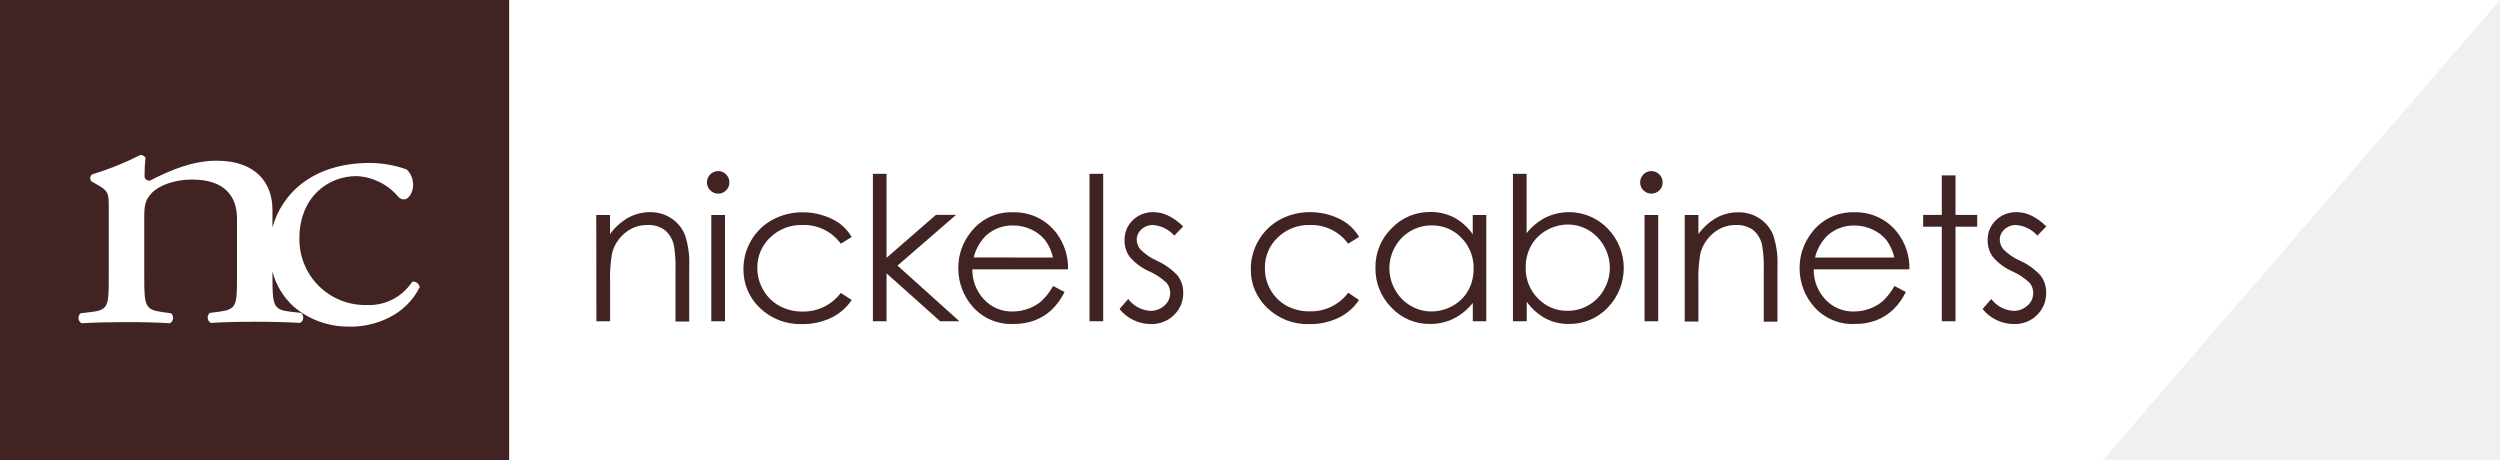
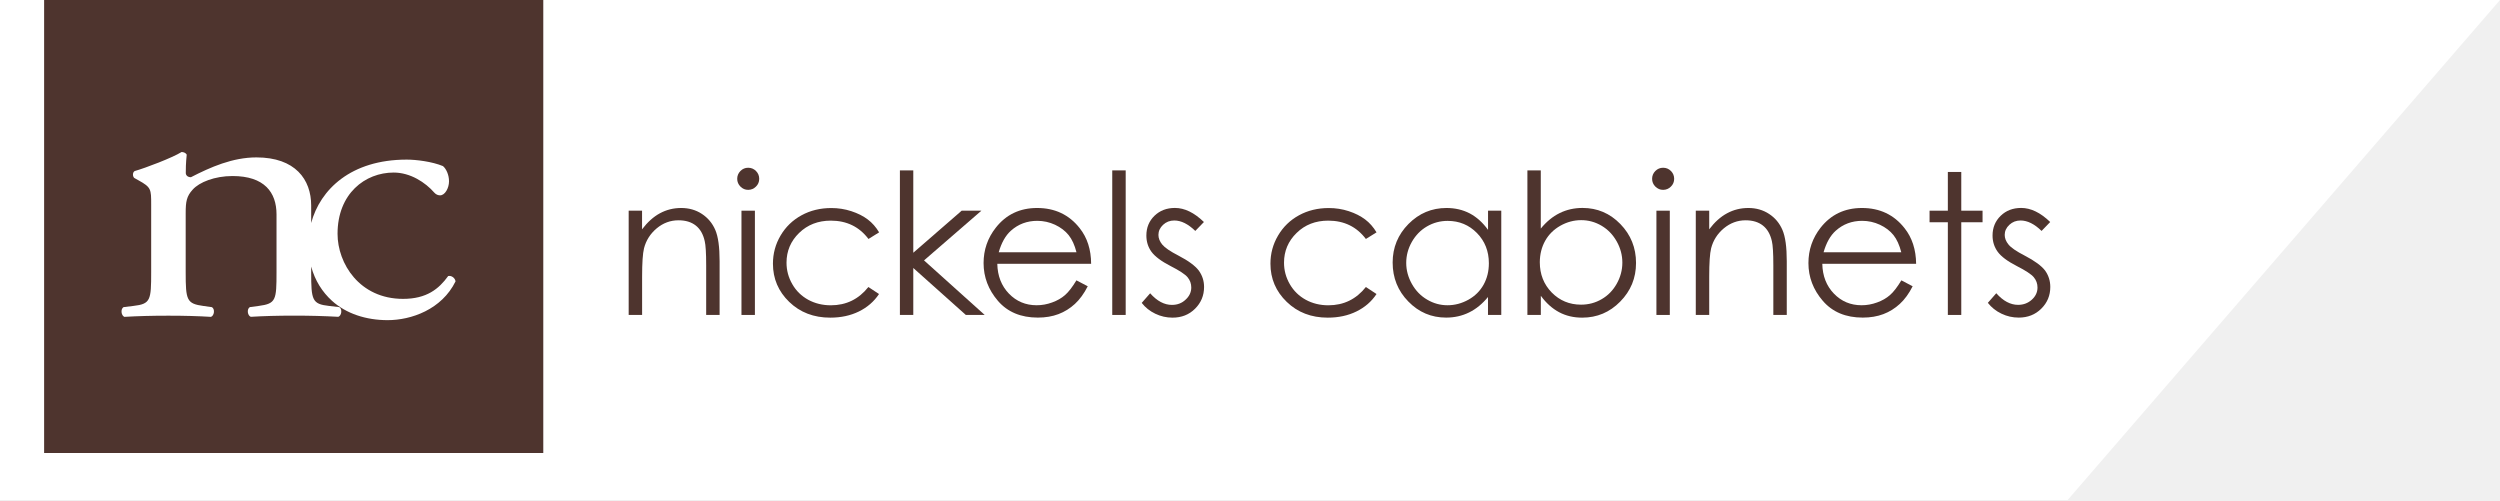
- <svg xmlns="http://www.w3.org/2000/svg" viewBox="0 0 500 92">
-   <defs>
-     <style>.a{fill:none;}.b{fill:#fff;}.c{clip-path:url(#a);}.d{clip-path:url(#b);}.e{fill:#422323;}</style>
-     <clipPath id="a">
-       <rect class="a" width="409.26" height="92.41" />
-     </clipPath>
-     <clipPath id="b">
-       <rect class="a" width="409.26" height="92.41" />
-     </clipPath>
-   </defs>
-   <polygon class="b" points="420.58 92 0 92 0 0 500 0 420.58 92" />
-   <g class="c">
-     <g class="d">
-       <path class="e" d="M119.25,43H122v3.82a11.6,11.6,0,0,1,3.64-3.28A9,9,0,0,1,130,42.43a7.51,7.51,0,0,1,4.23,1.21,7.27,7.27,0,0,1,2.73,3.27,17.12,17.12,0,0,1,.88,6.39v11h-2.74V54.1a25.4,25.4,0,0,0-.3-4.91A5.41,5.41,0,0,0,132.94,46,5.51,5.51,0,0,0,129.42,45,6.81,6.81,0,0,0,125,46.59a7.72,7.72,0,0,0-2.59,4.07,28.43,28.43,0,0,0-.39,5.79v7.8h-2.74Z" />
-       <path class="e" d="M143.62,34.21a2.27,2.27,0,0,1,2.26,2.27,2.17,2.17,0,0,1-.66,1.59,2.19,2.19,0,0,1-1.6.66,2.27,2.27,0,0,1-2.24-2.25,2.29,2.29,0,0,1,2.24-2.27M142.26,43H145V64.25h-2.74Z" />
-       <path class="e" d="M170.34,47.39l-2.18,1.35A9.1,9.1,0,0,0,160.49,45a8.89,8.89,0,0,0-6.46,2.5,8.14,8.14,0,0,0-2.56,6.07A8.62,8.62,0,0,0,152.65,58a8.32,8.32,0,0,0,3.24,3.18,9.46,9.46,0,0,0,4.62,1.13,9.32,9.32,0,0,0,7.65-3.73L170.34,60a10.28,10.28,0,0,1-4.1,3.56,13.17,13.17,0,0,1-5.86,1.26,11.57,11.57,0,0,1-8.37-3.2,10.46,10.46,0,0,1-3.32-7.8,11.21,11.21,0,0,1,1.55-5.74,11,11,0,0,1,4.28-4.14,12.47,12.47,0,0,1,6.08-1.48,12.93,12.93,0,0,1,4.07.64A11.36,11.36,0,0,1,168,44.75a9.32,9.32,0,0,1,2.33,2.64" />
-       <polygon class="e" points="174.58 34.76 177.31 34.76 177.31 51.56 187.18 42.98 191.2 42.98 179.5 53.12 191.88 64.25 188.03 64.25 177.31 54.67 177.31 64.25 174.58 64.25 174.58 34.76" />
-       <path class="e" d="M210.6,57.19l2.31,1.21a12.59,12.59,0,0,1-2.62,3.6,10.45,10.45,0,0,1-3.35,2.08,11.62,11.62,0,0,1-4.21.71,10.18,10.18,0,0,1-8.14-3.4,11.51,11.51,0,0,1-2.93-7.72,11.33,11.33,0,0,1,2.48-7.21,10.14,10.14,0,0,1,8.43-4,10.48,10.48,0,0,1,8.69,4.12,11.55,11.55,0,0,1,2.35,7.28H194.47a8.62,8.62,0,0,0,2.37,6.07,7.56,7.56,0,0,0,5.66,2.37,9.27,9.27,0,0,0,3.16-.56,8.5,8.5,0,0,0,2.61-1.5,12.76,12.76,0,0,0,2.33-3m0-5.73A9.1,9.1,0,0,0,209,48a7.5,7.5,0,0,0-2.76-2.11,8.43,8.43,0,0,0-3.63-.8,7.81,7.81,0,0,0-5.38,2,9.18,9.18,0,0,0-2.49,4.4Z" />
-       <rect class="e" x="217.9" y="34.76" width="2.74" height="29.49" />
-       <path class="e" d="M236.62,45.3l-1.76,1.82A6.31,6.31,0,0,0,230.57,45a3.21,3.21,0,0,0-2.28.88,2.73,2.73,0,0,0-.95,2.05,3.07,3.07,0,0,0,.78,2,10.92,10.92,0,0,0,3.3,2.24,12.6,12.6,0,0,1,4.15,3,5.58,5.58,0,0,1,1.08,3.35A6,6,0,0,1,234.8,63a6.26,6.26,0,0,1-4.6,1.81,7.91,7.91,0,0,1-3.51-.8,7.65,7.65,0,0,1-2.78-2.21l1.73-2a6,6,0,0,0,4.44,2.37,4,4,0,0,0,2.8-1.06,3.25,3.25,0,0,0,.4-4.58,12.46,12.46,0,0,0-3.45-2.27,11.06,11.06,0,0,1-3.92-2.93,5.51,5.51,0,0,1-1-3.3,5.38,5.38,0,0,1,1.65-4,5.76,5.76,0,0,1,4.18-1.6q2.94,0,5.91,2.87" />
-       <path class="e" d="M271.8,47.39l-2.17,1.35A9.1,9.1,0,0,0,262,45a8.85,8.85,0,0,0-6.45,2.5,8.15,8.15,0,0,0-2.57,6.07A8.62,8.62,0,0,0,254.12,58a8.25,8.25,0,0,0,3.24,3.18A9.49,9.49,0,0,0,262,62.27a9.32,9.32,0,0,0,7.65-3.73L271.8,60a10.15,10.15,0,0,1-4.1,3.56,13.07,13.07,0,0,1-5.85,1.26,11.53,11.53,0,0,1-8.36-3.2,10.43,10.43,0,0,1-3.33-7.8,11.13,11.13,0,0,1,1.56-5.74A10.94,10.94,0,0,1,256,43.91a12.5,12.5,0,0,1,6.09-1.48,12.93,12.93,0,0,1,4.07.64,11.49,11.49,0,0,1,3.34,1.68,9.14,9.14,0,0,1,2.32,2.64" />
-       <path class="e" d="M297.26,43V64.25h-2.7V60.59a11.62,11.62,0,0,1-3.86,3.15A10.54,10.54,0,0,1,286,64.79a10.35,10.35,0,0,1-7.71-3.27,11,11,0,0,1-3.2-8,10.8,10.8,0,0,1,3.23-7.86,10.5,10.5,0,0,1,7.76-3.26,10.11,10.11,0,0,1,4.75,1.11,10.88,10.88,0,0,1,3.72,3.35V43Zm-10.94,2.08a8.3,8.3,0,0,0-7.3,4.28,8.65,8.65,0,0,0,0,8.6,8.34,8.34,0,0,0,3.1,3.19,8.1,8.1,0,0,0,4.17,1.14,8.62,8.62,0,0,0,4.26-1.13,7.91,7.91,0,0,0,3.09-3.06,8.84,8.84,0,0,0,1.08-4.36,8.46,8.46,0,0,0-2.43-6.17,8,8,0,0,0-6-2.49" />
-       <path class="e" d="M302.59,64.25V34.76h2.73V46.63a11.6,11.6,0,0,1,3.85-3.16,10.79,10.79,0,0,1,12.37,2.24,11.34,11.34,0,0,1,0,15.82,10.46,10.46,0,0,1-7.75,3.26,9.86,9.86,0,0,1-4.71-1.11,11.15,11.15,0,0,1-3.73-3.34v3.91Zm10.94-2.09a8.28,8.28,0,0,0,7.29-4.29,8.68,8.68,0,0,0,0-8.62,8.42,8.42,0,0,0-3.09-3.2,8.06,8.06,0,0,0-4.15-1.14,8.53,8.53,0,0,0-4.26,1.14,8,8,0,0,0-3.1,3.08,8.81,8.81,0,0,0-1.08,4.36,8.47,8.47,0,0,0,2.43,6.18,8,8,0,0,0,6,2.49" />
-       <path class="e" d="M330.27,34.21a2.27,2.27,0,0,1,2.26,2.27,2.17,2.17,0,0,1-.66,1.59,2.25,2.25,0,0,1-3.18,0,2.17,2.17,0,0,1-.66-1.59,2.27,2.27,0,0,1,2.24-2.27M328.91,43h2.73V64.25h-2.73Z" />
-       <path class="e" d="M336.94,43h2.74v3.82a11.39,11.39,0,0,1,3.64-3.28,8.91,8.91,0,0,1,4.33-1.08,7.47,7.47,0,0,1,4.23,1.21,7.15,7.15,0,0,1,2.73,3.27,17.12,17.12,0,0,1,.88,6.39v11h-2.74V54.1a25.4,25.4,0,0,0-.3-4.91A5.36,5.36,0,0,0,350.62,46,5.5,5.5,0,0,0,347.11,45a6.81,6.81,0,0,0-4.46,1.64,7.77,7.77,0,0,0-2.58,4.07,28.43,28.43,0,0,0-.39,5.79v7.8h-2.74Z" />
-       <path class="e" d="M378.87,57.19l2.3,1.21a12.41,12.41,0,0,1-2.62,3.6,10.34,10.34,0,0,1-3.35,2.08,11.53,11.53,0,0,1-4.2.71,10.21,10.21,0,0,1-8.15-3.4,11.56,11.56,0,0,1-2.93-7.72,11.39,11.39,0,0,1,2.48-7.21,10.18,10.18,0,0,1,8.44-4,10.49,10.49,0,0,1,8.69,4.12,11.49,11.49,0,0,1,2.35,7.28H362.74a8.62,8.62,0,0,0,2.37,6.07,7.54,7.54,0,0,0,5.65,2.37,9.29,9.29,0,0,0,3.17-.56,8.5,8.5,0,0,0,2.61-1.5,12.76,12.76,0,0,0,2.33-3m0-5.73a9.25,9.25,0,0,0-1.59-3.5,7.66,7.66,0,0,0-2.78-2.11,8.39,8.39,0,0,0-3.62-.8,7.79,7.79,0,0,0-5.38,2,9.1,9.1,0,0,0-2.49,4.4Z" />
-       <polygon class="e" points="388.36 35.08 391.1 35.08 391.1 42.98 395.44 42.98 395.44 45.34 391.1 45.34 391.1 64.25 388.36 64.25 388.36 45.34 384.63 45.34 384.63 42.98 388.36 42.98 388.36 35.08" />
-       <path class="e" d="M409.24,45.3l-1.76,1.82A6.33,6.33,0,0,0,403.19,45a3.25,3.25,0,0,0-2.29.88,2.73,2.73,0,0,0-.95,2.05,3.09,3.09,0,0,0,.79,2A10.84,10.84,0,0,0,404,52.14a12.38,12.38,0,0,1,4.15,3,5.58,5.58,0,0,1,1.08,3.35A6,6,0,0,1,407.41,63a6.25,6.25,0,0,1-4.59,1.81,8,8,0,0,1-3.52-.8,7.73,7.73,0,0,1-2.78-2.21l1.73-2a6,6,0,0,0,4.45,2.37,4,4,0,0,0,2.8-1.06,3.26,3.26,0,0,0,.39-4.58,12.2,12.2,0,0,0-3.44-2.27,10.87,10.87,0,0,1-3.92-2.93,5.51,5.51,0,0,1-1-3.3,5.35,5.35,0,0,1,1.66-4,5.73,5.73,0,0,1,4.17-1.6q3,0,5.92,2.87" />
-       <path class="e" d="M0,92.41H101.83V0H0Zm70.09-27.1a16.72,16.72,0,0,1-11.37-4,14.36,14.36,0,0,1-4.23-7v1.15c0,5.7.19,6.49,3.63,6.89l2.1.23a1.23,1.23,0,0,1-.19,2c-2.86-.16-5.63-.23-9-.23s-6.31.07-8.88.23a1.23,1.23,0,0,1-.19-2l1.81-.23c3.53-.48,3.63-1.19,3.63-6.89V43.74c0-4.51-2.48-7.83-9-7.83-3.63,0-6.78,1.26-8.12,2.77-1.24,1.34-1.43,2.45-1.43,4.75v12.1c0,5.7.19,6.41,3.63,6.89l1.72.23a1.24,1.24,0,0,1-.2,2c-2.58-.16-5.34-.23-8.69-.23s-6.3.07-9,.23a1.23,1.23,0,0,1-.19-2l2-.23c3.54-.4,3.63-1.19,3.63-6.89V41.69c0-3.09,0-3.49-2.57-4.91l-.86-.48a.94.94,0,0,1,.09-1.42A57.32,57.32,0,0,0,28.05,31a1.15,1.15,0,0,1,1.05.54,33.15,33.15,0,0,0-.19,3.73c0,.47.38.87,1.05.87,4-2.06,8.5-4,13.36-4,7.93,0,11.17,4.51,11.17,9.81v3.57c1.85-6.84,8.12-12.93,19.5-12.93a22,22,0,0,1,7.38,1.32A4.25,4.25,0,0,1,82.62,37c0,1.4-.83,2.88-1.83,2.88a1.49,1.49,0,0,1-1.16-.55,11.59,11.59,0,0,0-8.3-4.11c-5.81,0-11.45,4.26-11.45,12.49A13.13,13.13,0,0,0,73.24,61a10.29,10.29,0,0,0,9.21-4.66,1.29,1.29,0,0,1,1.49,1.08c-2.82,5.75-9,7.92-13.85,7.92" />
+ <svg xmlns="http://www.w3.org/2000/svg" version="1.1" baseProfile="tiny" x="0px" y="0px" viewBox="0 0 510 102" xml:space="preserve">
+   <g id="Layer_2">
+     <polygon fill="#FFFFFF" points="0,102 0,0 510,0 421.8,102  " />
+   </g>
+   <g id="Layer_1">
+     <g id="Artwork_3_1_">
+       <g>
+         <path fill="none" d="M301.3,47.55c-1.62-1.65-3.61-2.48-5.98-2.48c-1.52,0-2.93,0.38-4.22,1.13c-1.29,0.75-2.31,1.8-3.08,3.15     c-0.76,1.35-1.15,2.78-1.15,4.3c0,1.5,0.39,2.93,1.16,4.29c0.77,1.37,1.8,2.43,3.1,3.19c1.3,0.77,2.68,1.15,4.17,1.15     s2.92-0.38,4.26-1.13c1.34-0.76,2.37-1.77,3.09-3.06c0.72-1.29,1.08-2.74,1.08-4.36C303.73,51.26,302.92,49.2,301.3,47.55z" />
+         <path fill="none" d="M316.56,59.67c1.62,1.65,3.62,2.48,5.98,2.48c1.53,0,2.93-0.37,4.21-1.12c1.29-0.75,2.32-1.8,3.08-3.16     c0.76-1.35,1.14-2.79,1.14-4.3c0-1.51-0.38-2.95-1.15-4.32c-0.77-1.37-1.8-2.44-3.09-3.2c-1.29-0.76-2.67-1.14-4.15-1.14     c-1.5,0-2.91,0.38-4.26,1.14c-1.34,0.76-2.38,1.79-3.1,3.08c-0.72,1.29-1.08,2.74-1.08,4.36     C314.13,55.96,314.94,58.02,316.56,59.67z" />
+         <path fill="none" d="M215.24,45.85c-1.15-0.53-2.36-0.8-3.62-0.8c-2.09,0-3.88,0.67-5.38,2.01c-1.1,0.98-1.92,2.44-2.49,4.4     h15.86c-0.37-1.46-0.9-2.63-1.6-3.5C217.31,47.09,216.38,46.38,215.24,45.85z" />
+         <path fill="none" d="M383.5,45.85c-1.15-0.53-2.35-0.8-3.62-0.8c-2.09,0-3.88,0.67-5.38,2.01c-1.1,0.98-1.93,2.44-2.49,4.4h15.86     c-0.37-1.46-0.9-2.63-1.59-3.5C385.57,47.09,384.65,46.38,383.5,45.85z" />
+         <path fill="none" d="M25.4,64.63c2.67-0.16,5.54-0.24,8.97-0.24c3.34,0,6.11,0.08,8.69,0.24c0.67-0.24,0.86-1.58,0.19-1.98     l-1.72-0.24c-3.44-0.47-3.63-1.19-3.63-6.88V43.43c0-2.29,0.19-3.4,1.43-4.75c1.34-1.5,4.49-2.77,8.12-2.77     c6.49,0,8.98,3.32,8.98,7.83v11.79c0,5.7-0.1,6.41-3.63,6.88l-1.81,0.24c-0.67,0.39-0.48,1.74,0.19,1.98     c2.58-0.16,5.44-0.24,8.88-0.24c3.34,0,6.11,0.08,8.98,0.24c0.67-0.24,0.86-1.58,0.19-1.98l-2.1-0.24     c-3.44-0.4-3.63-1.19-3.63-6.88v-1.15c0.77,2.86,2.26,5.19,4.23,6.97c2.9,2.64,6.97,3.96,11.37,3.96     c4.81,0,11.04-2.17,13.85-7.91c-0.08-0.7-0.83-1.24-1.5-1.09c-1.91,2.64-4.4,4.66-9.21,4.66c-8.88,0-13.36-7.22-13.36-13.27     c0-8.23,5.64-12.5,11.45-12.5c3.4,0,6.47,2.02,8.3,4.11c0.34,0.39,0.75,0.54,1.17,0.54c0.99,0,1.82-1.48,1.82-2.87     c0-1.32-0.58-2.56-1.24-3.1c-2.24-0.93-5.48-1.32-7.39-1.32c-11.38,0-17.65,6.09-19.49,12.93v-3.57c0-5.3-3.24-9.81-11.17-9.81     c-4.87,0-9.35,1.98-13.36,4.04c-0.67,0-1.05-0.4-1.05-0.87c0-0.71,0-1.9,0.19-3.72c-0.19-0.39-0.67-0.55-1.05-0.55     c-1.91,1.19-7.35,3.24-9.55,3.88c-0.48,0.24-0.48,1.11-0.09,1.42l0.86,0.48c2.58,1.42,2.58,1.82,2.58,4.9v13.85     c0,5.7-0.09,6.49-3.63,6.88l-2,0.24C24.54,63.05,24.73,64.4,25.4,64.63z" />
+         <path fill="#4E342E" d="M128.25,42.97v21.27h2.74v-7.8c0-2.8,0.13-4.73,0.39-5.79c0.42-1.62,1.28-2.97,2.59-4.07     c1.31-1.09,2.79-1.64,4.45-1.64c1.45,0,2.62,0.36,3.52,1.07c0.9,0.71,1.51,1.77,1.82,3.17c0.2,0.82,0.3,2.46,0.3,4.91v10.15h2.74     V53.3c0-2.9-0.29-5.02-0.88-6.39c-0.59-1.37-1.5-2.46-2.73-3.27c-1.23-0.81-2.64-1.21-4.23-1.21c-1.56,0-3.01,0.36-4.34,1.08     c-1.33,0.72-2.54,1.82-3.64,3.27v-3.81H128.25z" />
+         <path fill="#4E342E" d="M154.88,36.48c0-0.62-0.22-1.16-0.66-1.6c-0.44-0.44-0.97-0.66-1.6-0.66c-0.61,0-1.13,0.22-1.57,0.66     c-0.44,0.45-0.66,0.98-0.66,1.6c0,0.61,0.22,1.14,0.66,1.58c0.44,0.45,0.97,0.67,1.57,0.67c0.62,0,1.15-0.22,1.6-0.67     C154.66,37.63,154.88,37.1,154.88,36.48z" />
+         <rect x="151.26" y="42.98" fill="#4E342E" width="2.74" height="21.27" />
+         <path fill="#4E342E" d="M169.49,45.01c3.24,0,5.8,1.25,7.68,3.74l2.17-1.35c-0.64-1.07-1.41-1.95-2.33-2.64     c-0.91-0.69-2.03-1.25-3.34-1.68c-1.31-0.43-2.67-0.64-4.08-0.64c-2.24,0-4.27,0.49-6.08,1.48c-1.81,0.99-3.24,2.37-4.28,4.14     c-1.04,1.77-1.55,3.67-1.55,5.73c0,3.06,1.11,5.66,3.32,7.8c2.22,2.14,5.01,3.21,8.37,3.21c2.19,0,4.14-0.42,5.85-1.26     c1.71-0.84,3.08-2.03,4.1-3.56l-2.17-1.43c-1.98,2.49-4.53,3.73-7.66,3.73c-1.7,0-3.24-0.38-4.62-1.13     c-1.37-0.76-2.46-1.81-3.24-3.18c-0.79-1.37-1.18-2.82-1.18-4.38c0-2.38,0.86-4.41,2.57-6.07     C164.75,45.84,166.9,45.01,169.49,45.01z" />
+         <polygon fill="#4E342E" points="183.58,34.76 183.58,64.25 186.31,64.25 186.31,54.67 197.03,64.25 200.88,64.25 188.5,53.12      200.2,42.98 196.18,42.98 186.31,51.56 186.31,34.76    " />
+         <path fill="#4E342E" d="M220.26,46.55c-2.16-2.75-5.06-4.12-8.69-4.12c-3.52,0-6.33,1.34-8.43,4.02     c-1.66,2.11-2.49,4.52-2.49,7.22c0,2.86,0.98,5.44,2.93,7.71c1.96,2.27,4.67,3.41,8.14,3.41c1.56,0,2.97-0.24,4.21-0.71     c1.24-0.47,2.36-1.17,3.35-2.08c0.99-0.91,1.86-2.11,2.62-3.6l-2.31-1.21c-0.84,1.39-1.61,2.39-2.33,3.01     c-0.72,0.63-1.59,1.13-2.62,1.5c-1.03,0.38-2.08,0.57-3.16,0.57c-2.25,0-4.13-0.79-5.66-2.37c-1.52-1.58-2.32-3.61-2.37-6.08     h19.14C222.58,50.92,221.8,48.49,220.26,46.55z M203.74,51.46c0.56-1.95,1.39-3.42,2.49-4.4c1.5-1.34,3.3-2.01,5.38-2.01     c1.26,0,2.48,0.27,3.62,0.8c1.14,0.54,2.07,1.24,2.77,2.11c0.7,0.87,1.23,2.04,1.6,3.5H203.74z" />
+         <rect x="226.9" y="34.76" fill="#4E342E" width="2.74" height="29.49" />
+         <path fill="#4E342E" d="M239.08,62.2c-1.57,0-3.05-0.79-4.45-2.37l-1.72,1.96c0.73,0.94,1.66,1.68,2.77,2.21     c1.12,0.54,2.29,0.8,3.51,0.8c1.84,0,3.38-0.6,4.6-1.82c1.22-1.21,1.84-2.69,1.84-4.44c0-1.24-0.36-2.35-1.08-3.35     c-0.74-0.97-2.11-1.99-4.15-3.05c-1.68-0.86-2.77-1.61-3.3-2.25c-0.52-0.63-0.78-1.29-0.78-1.97c0-0.78,0.32-1.47,0.95-2.06     c0.63-0.59,1.39-0.88,2.28-0.88c1.4,0,2.83,0.71,4.29,2.13l1.76-1.82c-1.99-1.92-3.95-2.87-5.91-2.87c-1.69,0-3.07,0.53-4.18,1.6     c-1.1,1.07-1.65,2.41-1.65,4.03c0,1.24,0.34,2.34,1.03,3.3c0.7,0.96,2,1.94,3.92,2.93c1.79,0.91,2.94,1.67,3.45,2.27     c0.51,0.62,0.76,1.31,0.76,2.1c0,0.95-0.39,1.78-1.16,2.48C241.12,61.84,240.18,62.2,239.08,62.2z" />
+         <path fill="#4E342E" d="M270.96,45.01c3.24,0,5.8,1.25,7.68,3.74l2.17-1.35c-0.64-1.07-1.41-1.95-2.33-2.64     c-0.92-0.69-2.02-1.25-3.33-1.68c-1.31-0.43-2.67-0.64-4.08-0.64c-2.24,0-4.27,0.49-6.08,1.48c-1.81,0.99-3.23,2.37-4.27,4.14     c-1.04,1.77-1.55,3.67-1.55,5.73c0,3.06,1.11,5.66,3.33,7.8c2.21,2.14,5,3.21,8.36,3.21c2.19,0,4.15-0.42,5.85-1.26     c1.72-0.84,3.09-2.03,4.1-3.56l-2.17-1.43c-1.98,2.49-4.53,3.73-7.65,3.73c-1.71,0-3.25-0.38-4.62-1.13     c-1.38-0.76-2.46-1.81-3.25-3.18c-0.79-1.37-1.18-2.82-1.18-4.38c0-2.38,0.86-4.41,2.57-6.07     C266.22,45.84,268.37,45.01,270.96,45.01z" />
+         <path fill="#4E342E" d="M306.26,64.25V42.98h-2.7v3.91c-1.07-1.48-2.31-2.6-3.72-3.35c-1.42-0.74-3-1.11-4.75-1.11     c-3.02,0-5.6,1.08-7.76,3.26c-2.15,2.18-3.23,4.8-3.23,7.86c0,3.13,1.07,5.79,3.2,7.96c2.13,2.19,4.7,3.28,7.71,3.28     c1.69,0,3.26-0.35,4.68-1.05c1.43-0.7,2.71-1.75,3.86-3.15v3.66H306.26z M302.65,58.08c-0.72,1.29-1.75,2.31-3.09,3.06     c-1.35,0.75-2.77,1.13-4.26,1.13s-2.87-0.38-4.17-1.15c-1.3-0.76-2.33-1.82-3.1-3.19c-0.77-1.37-1.16-2.8-1.16-4.29     c0-1.51,0.38-2.95,1.15-4.3c0.77-1.35,1.79-2.4,3.08-3.15c1.29-0.75,2.7-1.13,4.22-1.13c2.37,0,4.36,0.83,5.98,2.48     c1.62,1.66,2.43,3.71,2.43,6.17C303.73,55.33,303.37,56.78,302.65,58.08z" />
+         <path fill="#4E342E" d="M311.59,34.76v29.49h2.74v-3.91c1.08,1.49,2.33,2.6,3.73,3.35c1.41,0.75,2.98,1.11,4.71,1.11     c3.02,0,5.61-1.09,7.75-3.27c2.15-2.18,3.23-4.8,3.23-7.88c0-3.11-1.07-5.76-3.2-7.95c-2.13-2.19-4.7-3.28-7.71-3.28     c-1.69,0-3.25,0.35-4.67,1.05c-1.42,0.7-2.7,1.75-3.85,3.16V34.76H311.59z M315.21,49.13c0.72-1.29,1.76-2.32,3.1-3.08     c1.35-0.76,2.76-1.14,4.26-1.14c1.47,0,2.86,0.38,4.15,1.14c1.29,0.76,2.32,1.83,3.09,3.2c0.77,1.37,1.15,2.81,1.15,4.32     c0,1.51-0.38,2.95-1.14,4.3c-0.76,1.36-1.78,2.41-3.08,3.16c-1.28,0.75-2.68,1.12-4.21,1.12c-2.36,0-4.35-0.83-5.98-2.48     c-1.61-1.66-2.43-3.71-2.43-6.18C314.13,51.88,314.49,50.42,315.21,49.13z" />
+         <path fill="#4E342E" d="M341.53,36.48c0-0.62-0.22-1.16-0.66-1.6c-0.44-0.44-0.97-0.66-1.6-0.66c-0.61,0-1.13,0.22-1.58,0.66     c-0.44,0.45-0.66,0.98-0.66,1.6c0,0.61,0.22,1.14,0.66,1.58c0.45,0.45,0.97,0.67,1.58,0.67c0.62,0,1.15-0.22,1.6-0.67     C341.31,37.63,341.53,37.1,341.53,36.48z" />
+         <rect x="337.91" y="42.98" fill="#4E342E" width="2.73" height="21.27" />
+         <path fill="#4E342E" d="M345.94,42.97v21.27h2.74v-7.8c0-2.8,0.13-4.73,0.39-5.79c0.42-1.62,1.28-2.97,2.59-4.07     c1.32-1.09,2.8-1.64,4.45-1.64c1.44,0,2.62,0.36,3.52,1.07c0.9,0.71,1.51,1.77,1.83,3.17c0.2,0.82,0.3,2.46,0.3,4.91v10.15h2.74     V53.3c0-2.9-0.29-5.02-0.88-6.39c-0.59-1.37-1.49-2.46-2.73-3.27c-1.23-0.81-2.64-1.21-4.23-1.21c-1.57,0-3.01,0.36-4.34,1.08     c-1.34,0.72-2.55,1.82-3.64,3.27v-3.81H345.94z" />
+         <path fill="#4E342E" d="M388.53,46.55c-2.16-2.75-5.06-4.12-8.69-4.12c-3.52,0-6.33,1.34-8.44,4.02     c-1.65,2.11-2.48,4.52-2.48,7.22c0,2.86,0.98,5.44,2.94,7.71c1.96,2.27,4.67,3.41,8.14,3.41c1.56,0,2.97-0.24,4.21-0.71     c1.24-0.47,2.36-1.17,3.35-2.08c0.99-0.91,1.87-2.11,2.62-3.6l-2.3-1.21c-0.84,1.39-1.61,2.39-2.33,3.01     c-0.72,0.63-1.59,1.13-2.62,1.5c-1.03,0.38-2.08,0.57-3.16,0.57c-2.24,0-4.13-0.79-5.65-2.37c-1.53-1.58-2.32-3.61-2.37-6.08     h19.14C390.86,50.92,390.07,48.49,388.53,46.55z M372.01,51.46c0.56-1.95,1.39-3.42,2.49-4.4c1.5-1.34,3.29-2.01,5.38-2.01     c1.27,0,2.47,0.27,3.62,0.8c1.15,0.54,2.07,1.24,2.77,2.11c0.69,0.87,1.22,2.04,1.59,3.5H372.01z" />
+         <polygon fill="#4E342E" points="397.36,35.08 397.36,42.98 393.63,42.98 393.63,45.34 397.36,45.34 397.36,64.25 400.1,64.25      400.1,45.34 404.44,45.34 404.44,42.98 400.1,42.98 400.1,35.08    " />
+         <path fill="#4E342E" d="M413.03,52.14c-1.68-0.86-2.77-1.61-3.29-2.25c-0.52-0.63-0.78-1.29-0.78-1.97     c0-0.78,0.32-1.47,0.95-2.06s1.39-0.88,2.28-0.88c1.4,0,2.84,0.71,4.29,2.13l1.76-1.82c-1.99-1.92-3.96-2.87-5.92-2.87     c-1.68,0-3.08,0.53-4.18,1.6c-1.1,1.07-1.66,2.41-1.66,4.03c0,1.24,0.35,2.34,1.04,3.3c0.69,0.96,1.99,1.94,3.92,2.93     c1.79,0.91,2.94,1.67,3.45,2.27c0.51,0.62,0.76,1.31,0.76,2.1c0,0.95-0.38,1.78-1.15,2.48c-0.77,0.7-1.71,1.06-2.81,1.06     c-1.56,0-3.05-0.79-4.45-2.37l-1.72,1.96c0.74,0.94,1.66,1.68,2.78,2.21c1.12,0.54,2.29,0.8,3.52,0.8c1.84,0,3.37-0.6,4.6-1.82     c1.23-1.21,1.84-2.69,1.84-4.44c0-1.24-0.36-2.35-1.07-3.35C416.45,54.22,415.07,53.2,413.03,52.14z" />
+         <path fill="#4E342E" d="M9,92.41h101.83V0H9V92.41z M25.21,62.65l2-0.24c3.53-0.4,3.63-1.19,3.63-6.88V41.69     c0-3.08,0-3.48-2.58-4.9l-0.86-0.48c-0.38-0.32-0.38-1.19,0.09-1.42c2.2-0.63,7.64-2.69,9.55-3.88c0.38,0,0.86,0.16,1.05,0.55     c-0.19,1.82-0.19,3.01-0.19,3.72c0,0.48,0.38,0.87,1.05,0.87c4.01-2.06,8.5-4.04,13.36-4.04c7.93,0,11.17,4.51,11.17,9.81v3.57     c1.84-6.84,8.12-12.93,19.49-12.93c1.91,0,5.14,0.39,7.39,1.32c0.66,0.54,1.24,1.78,1.24,3.1c0,1.4-0.83,2.87-1.82,2.87     c-0.41,0-0.83-0.16-1.17-0.54c-1.82-2.09-4.89-4.11-8.3-4.11c-5.81,0-11.45,4.27-11.45,12.5c0,6.05,4.48,13.27,13.36,13.27     c4.81,0,7.3-2.02,9.21-4.66c0.67-0.15,1.41,0.39,1.5,1.09c-2.82,5.74-9.04,7.91-13.85,7.91c-4.4,0-8.47-1.32-11.37-3.96     c-1.96-1.78-3.45-4.11-4.23-6.97v1.15c0,5.7,0.19,6.49,3.63,6.88l2.1,0.24c0.67,0.39,0.48,1.74-0.19,1.98     c-2.86-0.16-5.63-0.24-8.98-0.24c-3.44,0-6.3,0.08-8.88,0.24c-0.67-0.24-0.86-1.58-0.19-1.98l1.81-0.24     c3.53-0.47,3.63-1.19,3.63-6.88V43.74c0-4.51-2.48-7.83-8.98-7.83c-3.63,0-6.78,1.26-8.12,2.77c-1.24,1.35-1.43,2.45-1.43,4.75     v12.11c0,5.7,0.19,6.41,3.63,6.88l1.72,0.24c0.67,0.39,0.48,1.74-0.19,1.98c-2.58-0.16-5.35-0.24-8.69-0.24     c-3.44,0-6.3,0.08-8.97,0.24C24.73,64.4,24.54,63.05,25.21,62.65z" />
+       </g>
    </g>
  </g>
</svg>
